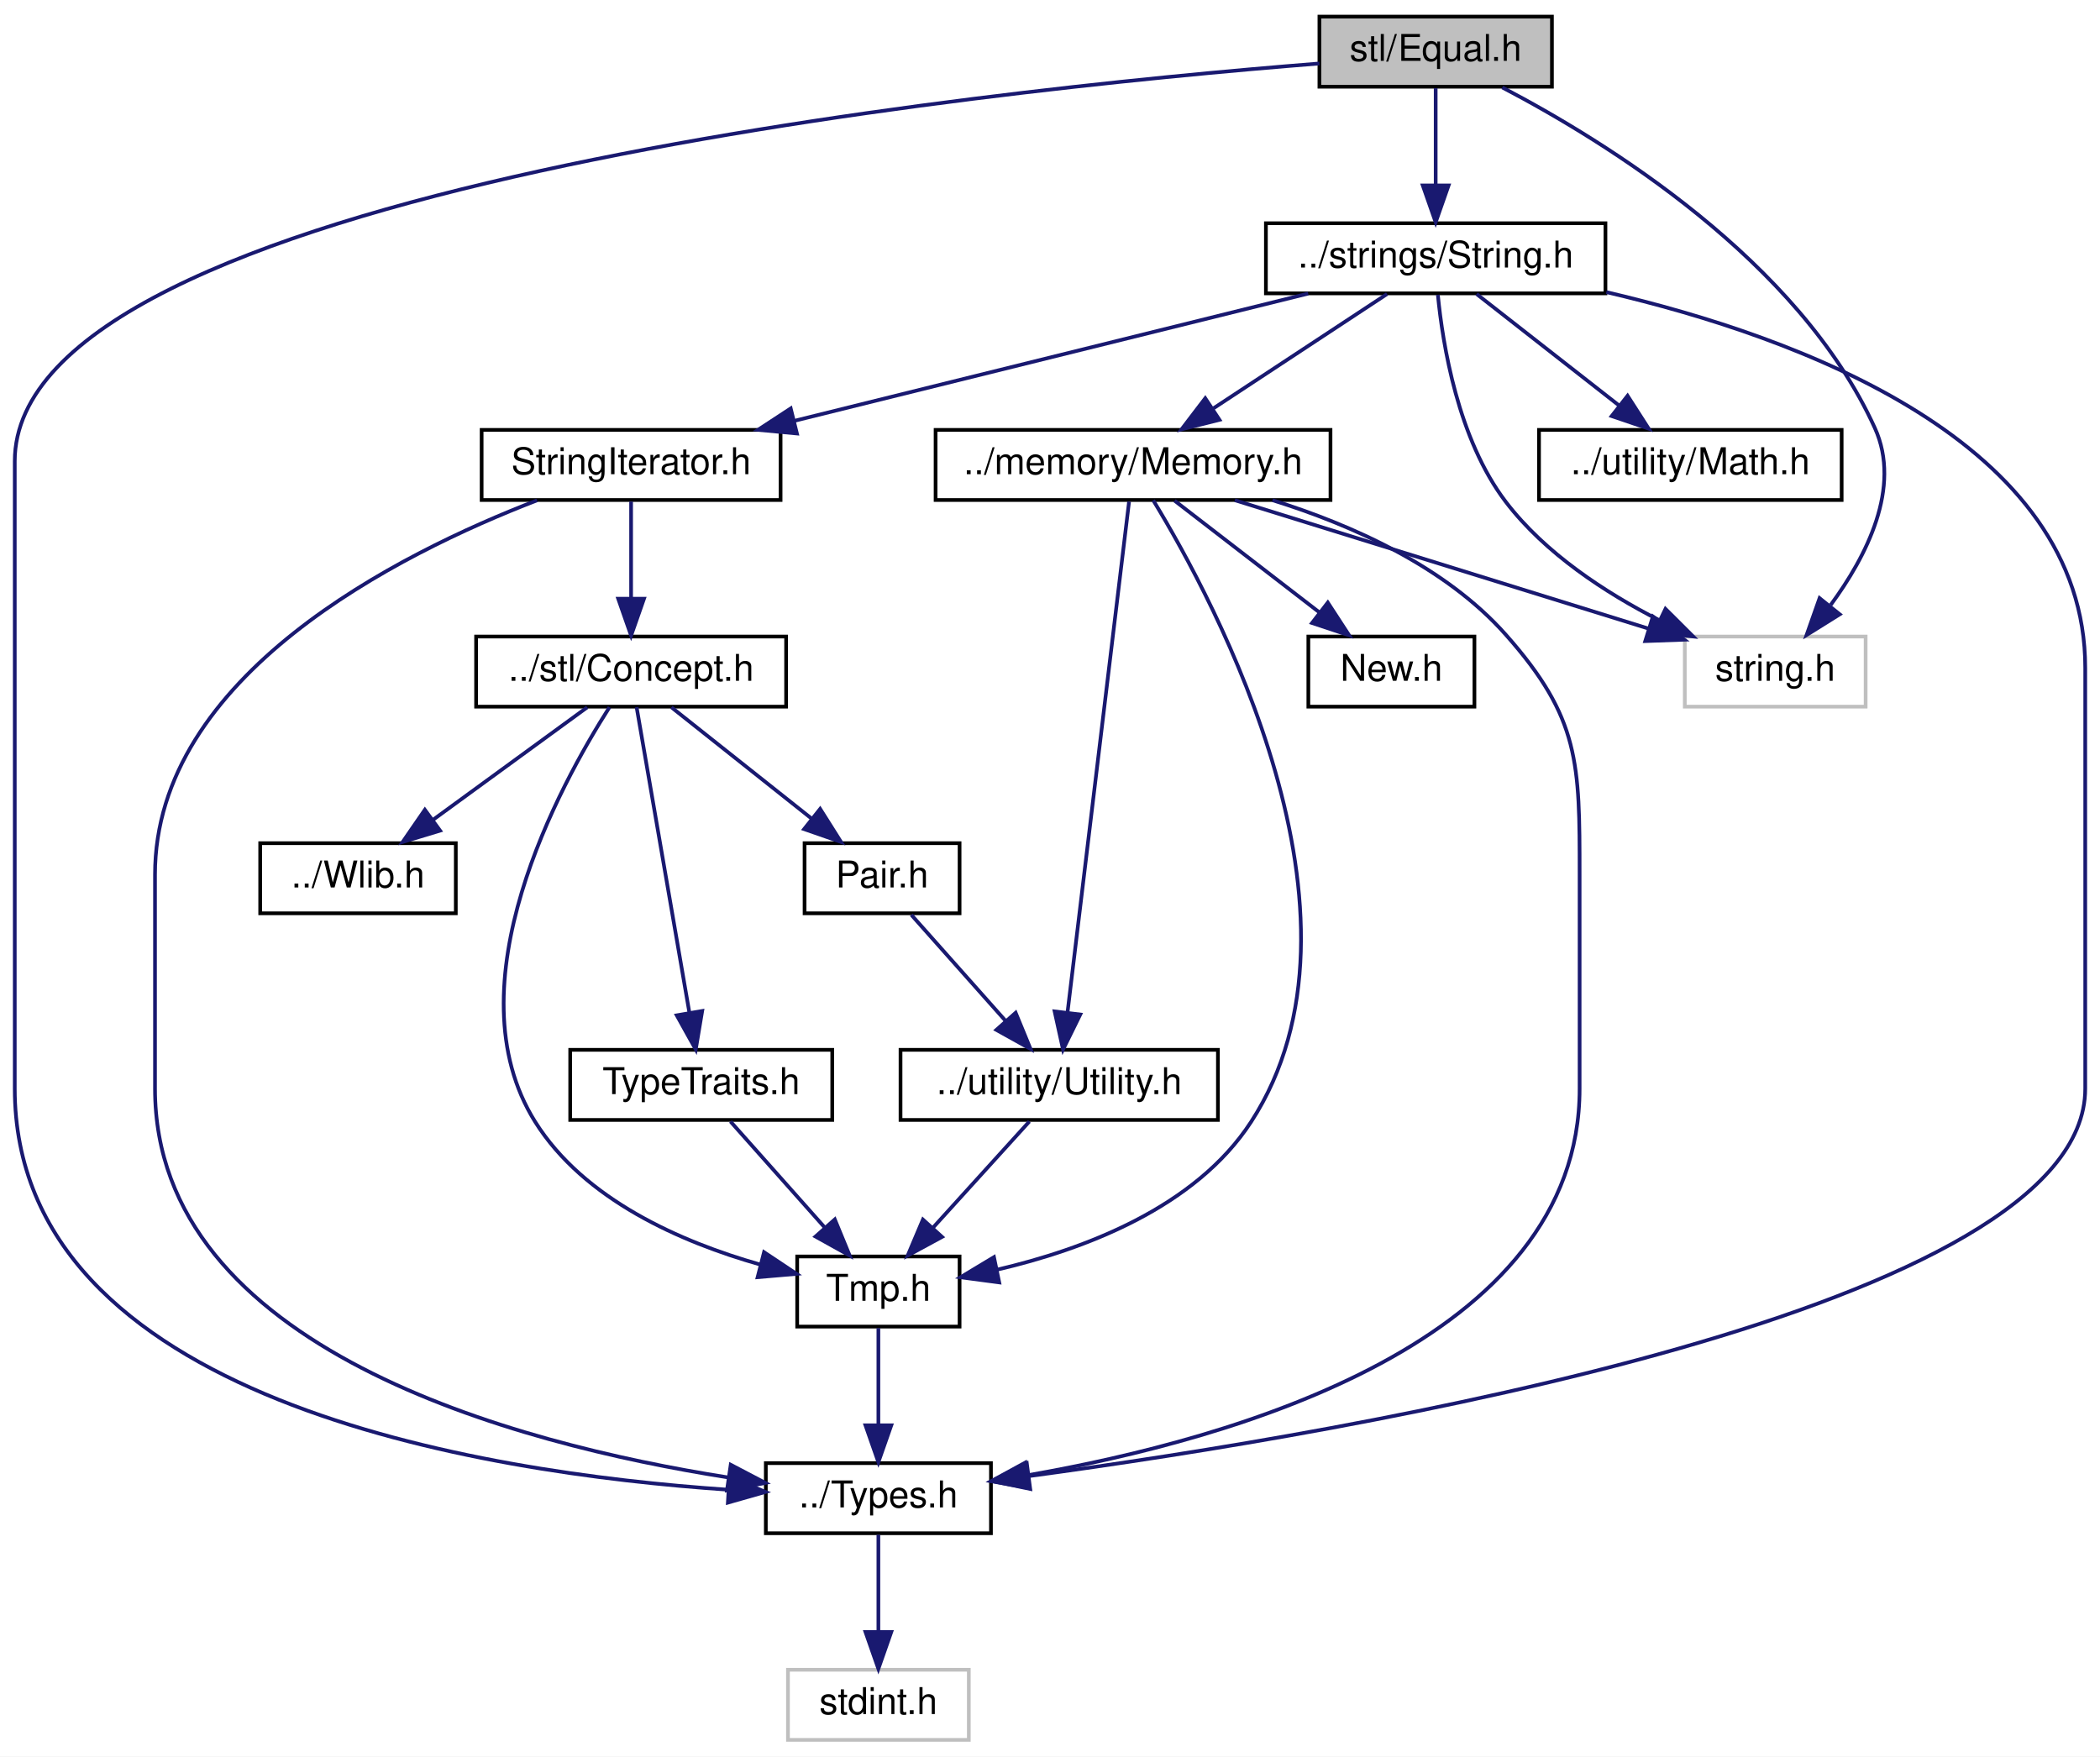
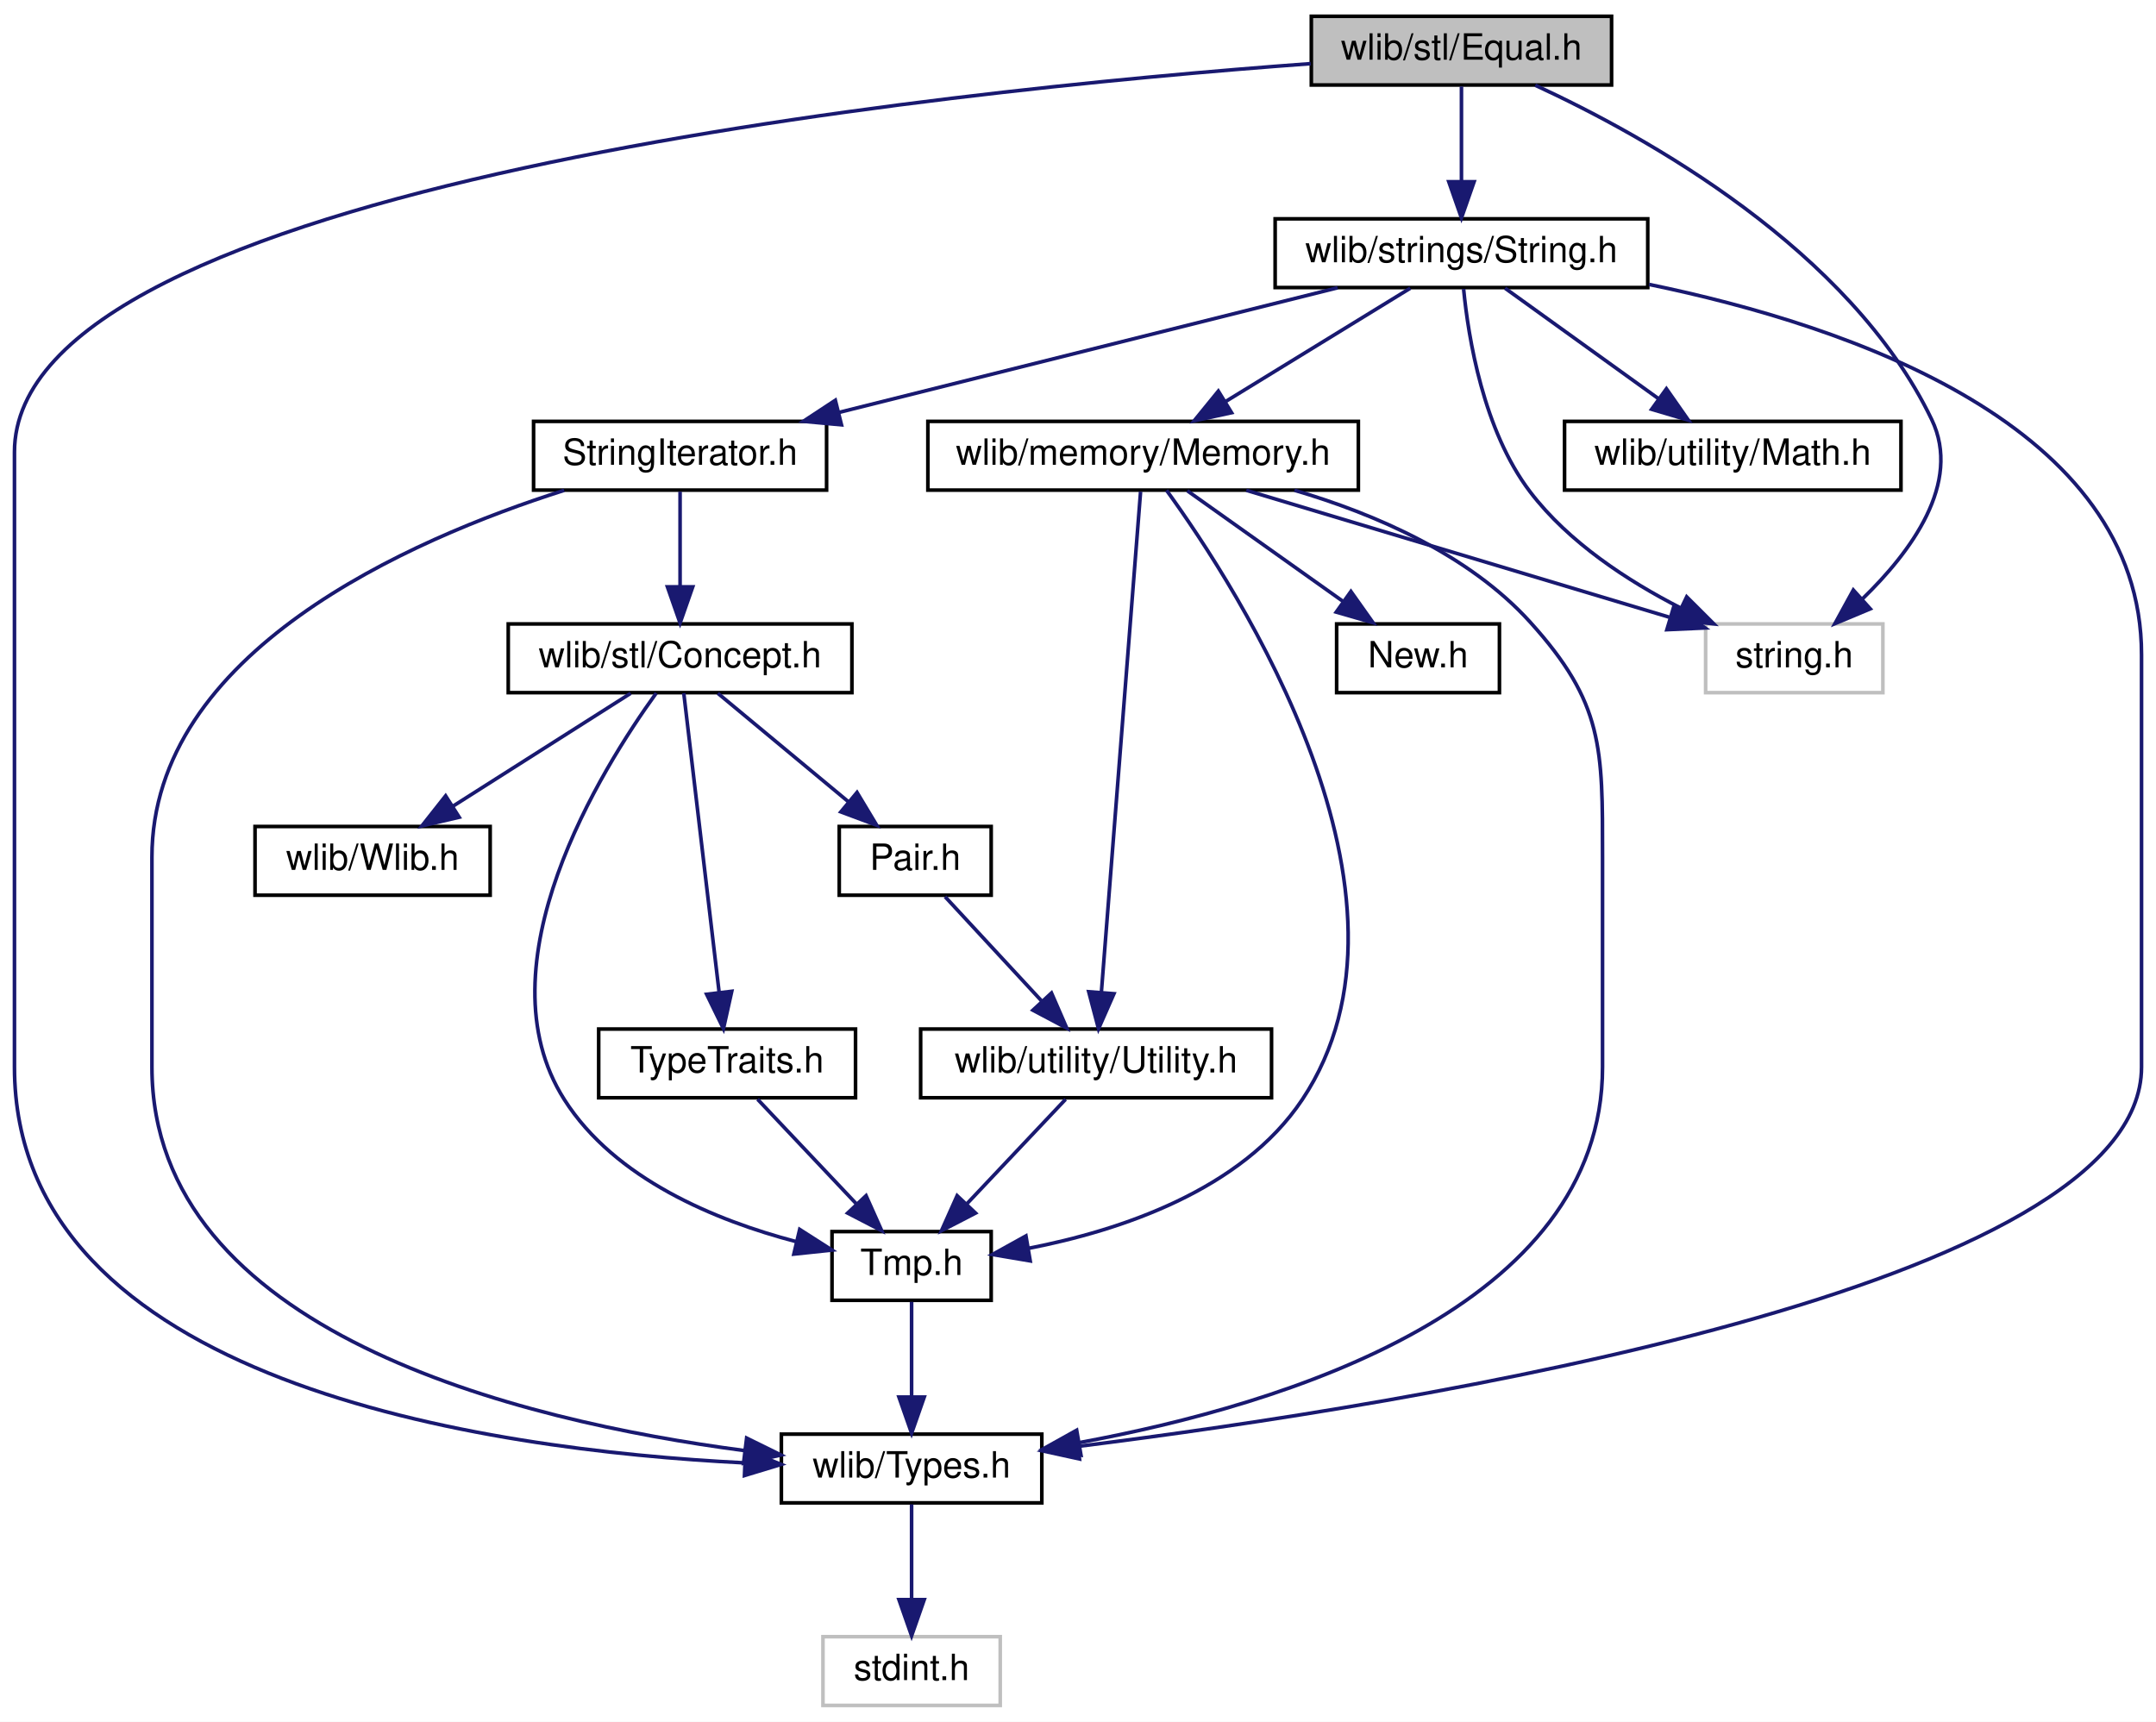
- <svg xmlns="http://www.w3.org/2000/svg" xmlns:xlink="http://www.w3.org/1999/xlink" width="569pt" height="476pt" viewBox="0.00 0.00 569.00 476.00">
+ <svg xmlns="http://www.w3.org/2000/svg" xmlns:xlink="http://www.w3.org/1999/xlink" width="596pt" height="476pt" viewBox="0.00 0.00 596.00 476.00">
  <g id="graph0" class="graph" transform="scale(1 1) rotate(0) translate(4 472)">
-     <polygon fill="white" stroke="none" points="-4,4 -4,-472 565,-472 565,4 -4,4" />
+     <polygon fill="white" stroke="none" points="-4,4 -4,-472 592,-472 592,4 -4,4" />
    <g id="node1" class="node">
-       <polygon fill="#bfbfbf" stroke="black" points="353.5,-448.5 353.5,-467.5 416.5,-467.5 416.5,-448.5 353.5,-448.5" />
-       <text text-anchor="middle" x="385" y="-455.5" font-family="Helvetica,sans-Serif" font-size="10.00">stl/Equal.h</text>
+       <polygon fill="#bfbfbf" stroke="black" points="358.5,-448.5 358.5,-467.5 441.5,-467.5 441.5,-448.5 358.5,-448.5" />
+       <text text-anchor="middle" x="400" y="-455.5" font-family="Helvetica,sans-Serif" font-size="10.00">wlib/stl/Equal.h</text>
    </g>
    <g id="node2" class="node">
-       <polygon fill="white" stroke="#bfbfbf" points="452.5,-280.5 452.5,-299.5 501.5,-299.5 501.5,-280.5 452.5,-280.5" />
-       <text text-anchor="middle" x="477" y="-287.5" font-family="Helvetica,sans-Serif" font-size="10.00">string.h</text>
+       <polygon fill="white" stroke="#bfbfbf" points="467.5,-280.5 467.5,-299.5 516.5,-299.5 516.5,-280.5 467.5,-280.5" />
+       <text text-anchor="middle" x="492" y="-287.5" font-family="Helvetica,sans-Serif" font-size="10.00">string.h</text>
    </g>
    <g id="edge1" class="edge">
-       <path fill="none" stroke="midnightblue" d="M403.055,-448.301C430.935,-433.717 483.397,-401.404 504,-356 511.303,-339.907 501.737,-321.252 492.031,-308.066" />
-       <polygon fill="midnightblue" stroke="midnightblue" points="494.48,-305.524 485.495,-299.909 489.017,-309.902 494.48,-305.524" />
+       <path fill="none" stroke="midnightblue" d="M420.407,-448.43C450.958,-434.324 507.405,-403.011 530,-356 538.426,-338.469 524.219,-319.358 510.843,-306.426" />
+       <polygon fill="midnightblue" stroke="midnightblue" points="513.015,-303.673 503.241,-299.585 508.333,-308.876 513.015,-303.673" />
    </g>
    <g id="node3" class="node">
      <g id="a_node3">
        <a xlink:href="../../d0/db6/_types_8h.html" target="_top" xlink:title="type definition of all the string types we will be using ">
-           <polygon fill="white" stroke="black" points="203.5,-56.5 203.5,-75.5 264.5,-75.5 264.5,-56.5 203.5,-56.5" />
-           <text text-anchor="middle" x="234" y="-63.5" font-family="Helvetica,sans-Serif" font-size="10.00">../Types.h</text>
+           <polygon fill="white" stroke="black" points="212,-56.5 212,-75.5 284,-75.5 284,-56.5 212,-56.5" />
+           <text text-anchor="middle" x="248" y="-63.5" font-family="Helvetica,sans-Serif" font-size="10.00">wlib/Types.h</text>
        </a>
      </g>
    </g>
    <g id="edge2" class="edge">
-       <path fill="none" stroke="midnightblue" d="M353.494,-454.796C261.545,-447.51 0,-420.338 0,-347 0,-347 0,-347 0,-177 0,-92.632 126.124,-72.854 193.182,-68.301" />
-       <polygon fill="midnightblue" stroke="midnightblue" points="193.634,-71.781 203.409,-67.694 193.219,-64.793 193.634,-71.781" />
+       <path fill="none" stroke="midnightblue" d="M358.325,-454.405C255.875,-446.888 0,-420.733 0,-347 0,-347 0,-347 0,-177 0,-89.683 130.05,-71.144 201.798,-67.56" />
+       <polygon fill="midnightblue" stroke="midnightblue" points="202.095,-71.051 211.939,-67.134 201.8,-64.057 202.095,-71.051" />
    </g>
    <g id="node5" class="node">
      <g id="a_node5">
-         <a xlink:href="../../db/db5/_string_8h.html" target="_top" xlink:title="../strings/String.h">
-           <polygon fill="white" stroke="black" points="339,-392.5 339,-411.5 431,-411.5 431,-392.5 339,-392.5" />
-           <text text-anchor="middle" x="385" y="-399.5" font-family="Helvetica,sans-Serif" font-size="10.00">../strings/String.h</text>
+         <a xlink:href="../../db/db5/_string_8h.html" target="_top" xlink:title="wlib/strings/String.h">
+           <polygon fill="white" stroke="black" points="348.5,-392.5 348.5,-411.5 451.5,-411.5 451.5,-392.5 348.5,-392.5" />
+           <text text-anchor="middle" x="400" y="-399.5" font-family="Helvetica,sans-Serif" font-size="10.00">wlib/strings/String.h</text>
        </a>
      </g>
    </g>
    <g id="edge4" class="edge">
-       <path fill="none" stroke="midnightblue" d="M385,-448.083C385,-441.006 385,-430.861 385,-421.986" />
-       <polygon fill="midnightblue" stroke="midnightblue" points="388.5,-421.751 385,-411.751 381.5,-421.751 388.5,-421.751" />
+       <path fill="none" stroke="midnightblue" d="M400,-448.083C400,-441.006 400,-430.861 400,-421.986" />
+       <polygon fill="midnightblue" stroke="midnightblue" points="403.5,-421.751 400,-411.751 396.5,-421.751 403.5,-421.751" />
    </g>
    <g id="node4" class="node">
-       <polygon fill="white" stroke="#bfbfbf" points="209.5,-0.5 209.5,-19.5 258.5,-19.5 258.5,-0.5 209.5,-0.5" />
-       <text text-anchor="middle" x="234" y="-7.5" font-family="Helvetica,sans-Serif" font-size="10.00">stdint.h</text>
+       <polygon fill="white" stroke="#bfbfbf" points="223.5,-0.5 223.5,-19.5 272.5,-19.5 272.5,-0.5 223.5,-0.5" />
+       <text text-anchor="middle" x="248" y="-7.5" font-family="Helvetica,sans-Serif" font-size="10.00">stdint.h</text>
    </g>
    <g id="edge3" class="edge">
-       <path fill="none" stroke="midnightblue" d="M234,-56.083C234,-49.006 234,-38.861 234,-29.986" />
-       <polygon fill="midnightblue" stroke="midnightblue" points="237.5,-29.751 234,-19.751 230.5,-29.751 237.5,-29.751" />
+       <path fill="none" stroke="midnightblue" d="M248,-56.083C248,-49.006 248,-38.861 248,-29.986" />
+       <polygon fill="midnightblue" stroke="midnightblue" points="251.5,-29.751 248,-19.751 244.5,-29.751 251.5,-29.751" />
    </g>
    <g id="edge5" class="edge">
-       <path fill="none" stroke="midnightblue" d="M385.593,-392.112C386.897,-378.691 391.027,-353.016 404,-336 414.662,-322.014 431.028,-311.354 445.563,-303.928" />
-       <polygon fill="midnightblue" stroke="midnightblue" points="447.268,-306.993 454.772,-299.513 444.241,-300.681 447.268,-306.993" />
+       <path fill="none" stroke="midnightblue" d="M400.593,-392.112C401.897,-378.691 406.027,-353.016 419,-336 429.662,-322.014 446.028,-311.354 460.563,-303.928" />
+       <polygon fill="midnightblue" stroke="midnightblue" points="462.268,-306.993 469.772,-299.513 459.241,-300.681 462.268,-306.993" />
    </g>
    <g id="edge17" class="edge">
-       <path fill="none" stroke="midnightblue" d="M431.242,-392.838C483.388,-380.664 561,-352.255 561,-291 561,-291 561,-291 561,-177 561,-117.284 362.622,-83.859 274.893,-71.997" />
-       <polygon fill="midnightblue" stroke="midnightblue" points="275.136,-68.499 264.763,-70.657 274.218,-75.439 275.136,-68.499" />
+       <path fill="none" stroke="midnightblue" d="M451.869,-393.361C507.516,-381.886 588,-354.341 588,-291 588,-291 588,-291 588,-177 588,-115.931 386.925,-83.735 294.038,-72.12" />
+       <polygon fill="midnightblue" stroke="midnightblue" points="294.415,-68.641 284.064,-70.9 293.565,-75.589 294.415,-68.641" />
    </g>
    <g id="node6" class="node">
      <g id="a_node6">
        <a xlink:href="../../de/d0b/_string_iterator_8h.html" target="_top" xlink:title="StringIterator.h">
-           <polygon fill="white" stroke="black" points="126.5,-336.5 126.5,-355.5 207.5,-355.5 207.5,-336.5 126.5,-336.5" />
-           <text text-anchor="middle" x="167" y="-343.5" font-family="Helvetica,sans-Serif" font-size="10.00">StringIterator.h</text>
+           <polygon fill="white" stroke="black" points="143.5,-336.5 143.5,-355.5 224.5,-355.5 224.5,-336.5 143.5,-336.5" />
+           <text text-anchor="middle" x="184" y="-343.5" font-family="Helvetica,sans-Serif" font-size="10.00">StringIterator.h</text>
        </a>
      </g>
    </g>
    <g id="edge6" class="edge">
-       <path fill="none" stroke="midnightblue" d="M350.457,-392.444C312.747,-383.102 252.26,-368.119 211.135,-357.933" />
-       <polygon fill="midnightblue" stroke="midnightblue" points="211.929,-354.524 201.381,-355.516 210.246,-361.318 211.929,-354.524" />
+       <path fill="none" stroke="midnightblue" d="M365.774,-392.444C328.488,-383.122 268.731,-368.183 227.989,-357.997" />
+       <polygon fill="midnightblue" stroke="midnightblue" points="228.616,-354.546 218.066,-355.516 226.918,-361.337 228.616,-354.546" />
    </g>
    <g id="node13" class="node">
      <g id="a_node13">
-         <a xlink:href="../../da/db8/_math_8h.html" target="_top" xlink:title="../utility/Math.h">
-           <polygon fill="white" stroke="black" points="413,-336.5 413,-355.5 495,-355.5 495,-336.5 413,-336.5" />
-           <text text-anchor="middle" x="454" y="-343.5" font-family="Helvetica,sans-Serif" font-size="10.00">../utility/Math.h</text>
+         <a xlink:href="../../da/db8/_math_8h.html" target="_top" xlink:title="wlib/utility/Math.h">
+           <polygon fill="white" stroke="black" points="428.5,-336.5 428.5,-355.5 521.5,-355.5 521.5,-336.5 428.5,-336.5" />
+           <text text-anchor="middle" x="475" y="-343.5" font-family="Helvetica,sans-Serif" font-size="10.00">wlib/utility/Math.h</text>
        </a>
      </g>
    </g>
    <g id="edge18" class="edge">
-       <path fill="none" stroke="midnightblue" d="M396.086,-392.324C406.486,-384.185 422.261,-371.839 434.722,-362.087" />
-       <polygon fill="midnightblue" stroke="midnightblue" points="436.994,-364.753 442.712,-355.834 432.68,-359.241 436.994,-364.753" />
+       <path fill="none" stroke="midnightblue" d="M412.05,-392.324C423.463,-384.107 440.831,-371.602 454.435,-361.807" />
+       <polygon fill="midnightblue" stroke="midnightblue" points="456.66,-364.517 462.731,-355.834 452.57,-358.837 456.66,-364.517" />
    </g>
    <g id="node14" class="node">
      <g id="a_node14">
        <a xlink:href="../../d3/de6/_memory_8h.html" target="_top" xlink:title="Memory is a class that provides dynamic fixed size memory. ">
-           <polygon fill="white" stroke="black" points="249.5,-336.5 249.5,-355.5 356.5,-355.5 356.5,-336.5 249.5,-336.5" />
-           <text text-anchor="middle" x="303" y="-343.5" font-family="Helvetica,sans-Serif" font-size="10.00">../memory/Memory.h</text>
+           <polygon fill="white" stroke="black" points="252.5,-336.5 252.5,-355.5 371.5,-355.5 371.5,-336.5 252.5,-336.5" />
+           <text text-anchor="middle" x="312" y="-343.5" font-family="Helvetica,sans-Serif" font-size="10.00">wlib/memory/Memory.h</text>
        </a>
      </g>
    </g>
    <g id="edge19" class="edge">
-       <path fill="none" stroke="midnightblue" d="M371.825,-392.324C359.153,-383.979 339.767,-371.212 324.794,-361.352" />
-       <polygon fill="midnightblue" stroke="midnightblue" points="326.419,-358.231 316.142,-355.655 322.569,-364.078 326.419,-358.231" />
+       <path fill="none" stroke="midnightblue" d="M385.861,-392.324C372.134,-383.9 351.064,-370.971 334.936,-361.074" />
+       <polygon fill="midnightblue" stroke="midnightblue" points="336.457,-357.902 326.104,-355.655 332.796,-363.868 336.457,-357.902" />
    </g>
    <g id="edge7" class="edge">
-       <path fill="none" stroke="midnightblue" d="M141.514,-336.407C103.919,-321.928 38,-288.862 38,-235 38,-235 38,-235 38,-177 38,-106.471 135.709,-80.7 193.151,-71.644" />
-       <polygon fill="midnightblue" stroke="midnightblue" points="193.991,-75.058 203.375,-70.14 192.972,-68.132 193.991,-75.058" />
+       <path fill="none" stroke="midnightblue" d="M151.96,-336.435C108.982,-322.779 38,-291.649 38,-235 38,-235 38,-235 38,-177 38,-103.661 139.745,-79.124 201.594,-70.983" />
+       <polygon fill="midnightblue" stroke="midnightblue" points="202.396,-74.411 211.9,-69.729 201.55,-67.463 202.396,-74.411" />
    </g>
    <g id="node7" class="node">
      <g id="a_node7">
        <a xlink:href="../../d8/dd7/_concept_8h.html" target="_top" xlink:title="Concept definitions. ">
-           <polygon fill="white" stroke="black" points="125,-280.5 125,-299.5 209,-299.5 209,-280.5 125,-280.5" />
-           <text text-anchor="middle" x="167" y="-287.5" font-family="Helvetica,sans-Serif" font-size="10.00">../stl/Concept.h</text>
+           <polygon fill="white" stroke="black" points="136.5,-280.5 136.5,-299.5 231.5,-299.5 231.5,-280.5 136.5,-280.5" />
+           <text text-anchor="middle" x="184" y="-287.5" font-family="Helvetica,sans-Serif" font-size="10.00">wlib/stl/Concept.h</text>
        </a>
      </g>
    </g>
    <g id="edge8" class="edge">
-       <path fill="none" stroke="midnightblue" d="M167,-336.083C167,-329.006 167,-318.861 167,-309.986" />
-       <polygon fill="midnightblue" stroke="midnightblue" points="170.5,-309.751 167,-299.751 163.5,-309.751 170.5,-309.751" />
+       <path fill="none" stroke="midnightblue" d="M184,-336.083C184,-329.006 184,-318.861 184,-309.986" />
+       <polygon fill="midnightblue" stroke="midnightblue" points="187.5,-309.751 184,-299.751 180.5,-309.751 187.5,-309.751" />
    </g>
    <g id="node8" class="node">
      <g id="a_node8">
        <a xlink:href="../../d4/dda/_pair_8h.html" target="_top" xlink:title="Implementation of a 2-element tuple. ">
-           <polygon fill="white" stroke="black" points="214,-224.5 214,-243.5 256,-243.5 256,-224.5 214,-224.5" />
-           <text text-anchor="middle" x="235" y="-231.5" font-family="Helvetica,sans-Serif" font-size="10.00">Pair.h</text>
+           <polygon fill="white" stroke="black" points="228,-224.5 228,-243.5 270,-243.5 270,-224.5 228,-224.5" />
+           <text text-anchor="middle" x="249" y="-231.5" font-family="Helvetica,sans-Serif" font-size="10.00">Pair.h</text>
        </a>
      </g>
    </g>
    <g id="edge9" class="edge">
-       <path fill="none" stroke="midnightblue" d="M177.925,-280.324C188.175,-272.185 203.721,-259.839 216.001,-250.087" />
-       <polygon fill="midnightblue" stroke="midnightblue" points="218.221,-252.794 223.876,-243.834 213.868,-247.312 218.221,-252.794" />
+       <path fill="none" stroke="midnightblue" d="M194.443,-280.324C204.146,-272.263 218.815,-260.077 230.5,-250.369" />
+       <polygon fill="midnightblue" stroke="midnightblue" points="232.911,-252.916 238.367,-243.834 228.438,-247.532 232.911,-252.916" />
    </g>
    <g id="node10" class="node">
      <g id="a_node10">
        <a xlink:href="../../d2/d37/_tmp_8h.html" target="_top" xlink:title="Template helper types, structs, and metafunctions. ">
-           <polygon fill="white" stroke="black" points="212,-112.5 212,-131.5 256,-131.5 256,-112.5 212,-112.5" />
-           <text text-anchor="middle" x="234" y="-119.5" font-family="Helvetica,sans-Serif" font-size="10.00">Tmp.h</text>
+           <polygon fill="white" stroke="black" points="226,-112.5 226,-131.5 270,-131.5 270,-112.5 226,-112.5" />
+           <text text-anchor="middle" x="248" y="-119.5" font-family="Helvetica,sans-Serif" font-size="10.00">Tmp.h</text>
        </a>
      </g>
    </g>
    <g id="edge16" class="edge">
-       <path fill="none" stroke="midnightblue" d="M161.139,-280.34C147.754,-259.386 117.829,-204.954 141,-168 154.266,-146.844 180.607,-135.39 201.879,-129.342" />
-       <polygon fill="midnightblue" stroke="midnightblue" points="203.018,-132.663 211.835,-126.789 201.279,-125.883 203.018,-132.663" />
+       <path fill="none" stroke="midnightblue" d="M177.41,-280.375C162.324,-259.499 128.337,-205.226 152,-168 165.98,-146.007 193.859,-134.577 215.988,-128.752" />
+       <polygon fill="midnightblue" stroke="midnightblue" points="217.064,-132.095 225.99,-126.387 215.453,-125.282 217.064,-132.095" />
    </g>
    <g id="node11" class="node">
      <g id="a_node11">
        <a xlink:href="../../d4/dd5/_type_traits_8h.html" target="_top" xlink:title="Metafunctions for types. ">
-           <polygon fill="white" stroke="black" points="150.5,-168.5 150.5,-187.5 221.5,-187.5 221.5,-168.5 150.5,-168.5" />
-           <text text-anchor="middle" x="186" y="-175.5" font-family="Helvetica,sans-Serif" font-size="10.00">TypeTraits.h</text>
+           <polygon fill="white" stroke="black" points="161.5,-168.5 161.5,-187.5 232.5,-187.5 232.5,-168.5 161.5,-168.5" />
+           <text text-anchor="middle" x="197" y="-175.5" font-family="Helvetica,sans-Serif" font-size="10.00">TypeTraits.h</text>
        </a>
      </g>
    </g>
    <g id="edge13" class="edge">
-       <path fill="none" stroke="midnightblue" d="M168.491,-280.368C171.557,-262.617 178.63,-221.666 182.788,-197.597" />
-       <polygon fill="midnightblue" stroke="midnightblue" points="186.263,-198.041 184.516,-187.591 179.365,-196.85 186.263,-198.041" />
+       <path fill="none" stroke="midnightblue" d="M185.02,-280.368C187.118,-262.617 191.958,-221.666 194.802,-197.597" />
+       <polygon fill="midnightblue" stroke="midnightblue" points="198.287,-197.933 195.985,-187.591 191.335,-197.112 198.287,-197.933" />
    </g>
    <g id="node12" class="node">
      <g id="a_node12">
-         <a xlink:href="../../d2/db4/_wlib_8h.html" target="_top" xlink:title="../Wlib.h">
-           <polygon fill="white" stroke="black" points="66.5,-224.5 66.5,-243.5 119.5,-243.5 119.5,-224.5 66.5,-224.5" />
-           <text text-anchor="middle" x="93" y="-231.5" font-family="Helvetica,sans-Serif" font-size="10.00">../Wlib.h</text>
+         <a xlink:href="../../d2/db4/_wlib_8h.html" target="_top" xlink:title="wlib/Wlib.h">
+           <polygon fill="white" stroke="black" points="66.5,-224.5 66.5,-243.5 131.5,-243.5 131.5,-224.5 66.5,-224.5" />
+           <text text-anchor="middle" x="99" y="-231.5" font-family="Helvetica,sans-Serif" font-size="10.00">wlib/Wlib.h</text>
        </a>
      </g>
    </g>
    <g id="edge15" class="edge">
-       <path fill="none" stroke="midnightblue" d="M155.111,-280.324C143.85,-272.107 126.713,-259.602 113.291,-249.807" />
-       <polygon fill="midnightblue" stroke="midnightblue" points="115.247,-246.901 105.106,-243.834 111.12,-252.556 115.247,-246.901" />
+       <path fill="none" stroke="midnightblue" d="M170.343,-280.324C157.084,-271.9 136.732,-258.971 121.154,-249.074" />
+       <polygon fill="midnightblue" stroke="midnightblue" points="122.94,-246.063 112.623,-243.655 119.187,-251.971 122.94,-246.063" />
    </g>
    <g id="node9" class="node">
      <g id="a_node9">
        <a xlink:href="../../db/d2a/_utility_8h.html" target="_top" xlink:title="Various helper functions. ">
-           <polygon fill="white" stroke="black" points="240,-168.5 240,-187.5 326,-187.5 326,-168.5 240,-168.5" />
-           <text text-anchor="middle" x="283" y="-175.5" font-family="Helvetica,sans-Serif" font-size="10.00">../utility/Utility.h</text>
+           <polygon fill="white" stroke="black" points="250.5,-168.5 250.5,-187.5 347.5,-187.5 347.5,-168.5 250.5,-168.5" />
+           <text text-anchor="middle" x="299" y="-175.5" font-family="Helvetica,sans-Serif" font-size="10.00">wlib/utility/Utility.h</text>
        </a>
      </g>
    </g>
    <g id="edge10" class="edge">
-       <path fill="none" stroke="midnightblue" d="M242.926,-224.083C249.846,-216.298 260.065,-204.801 268.452,-195.367" />
-       <polygon fill="midnightblue" stroke="midnightblue" points="271.194,-197.55 275.221,-187.751 265.962,-192.9 271.194,-197.55" />
+       <path fill="none" stroke="midnightblue" d="M257.256,-224.083C264.465,-216.298 275.11,-204.801 283.846,-195.367" />
+       <polygon fill="midnightblue" stroke="midnightblue" points="286.671,-197.467 290.897,-187.751 281.535,-192.711 286.671,-197.467" />
    </g>
    <g id="edge11" class="edge">
-       <path fill="none" stroke="midnightblue" d="M274.909,-168.083C267.845,-160.298 257.412,-148.801 248.851,-139.367" />
-       <polygon fill="midnightblue" stroke="midnightblue" points="251.253,-136.805 241.941,-131.751 246.069,-141.509 251.253,-136.805" />
+       <path fill="none" stroke="midnightblue" d="M290.578,-168.083C283.152,-160.22 272.148,-148.569 263.188,-139.081" />
+       <polygon fill="midnightblue" stroke="midnightblue" points="265.676,-136.618 256.265,-131.751 260.587,-141.424 265.676,-136.618" />
    </g>
    <g id="edge12" class="edge">
-       <path fill="none" stroke="midnightblue" d="M234,-112.083C234,-105.006 234,-94.861 234,-85.987" />
-       <polygon fill="midnightblue" stroke="midnightblue" points="237.5,-85.751 234,-75.751 230.5,-85.751 237.5,-85.751" />
+       <path fill="none" stroke="midnightblue" d="M248,-112.083C248,-105.006 248,-94.861 248,-85.987" />
+       <polygon fill="midnightblue" stroke="midnightblue" points="251.5,-85.751 248,-75.751 244.5,-85.751 251.5,-85.751" />
    </g>
    <g id="edge14" class="edge">
-       <path fill="none" stroke="midnightblue" d="M193.926,-168.083C200.846,-160.298 211.065,-148.801 219.452,-139.367" />
-       <polygon fill="midnightblue" stroke="midnightblue" points="222.194,-141.55 226.221,-131.751 216.962,-136.9 222.194,-141.55" />
+       <path fill="none" stroke="midnightblue" d="M205.422,-168.083C212.848,-160.22 223.852,-148.569 232.812,-139.081" />
+       <polygon fill="midnightblue" stroke="midnightblue" points="235.413,-141.424 239.735,-131.751 230.324,-136.618 235.413,-141.424" />
    </g>
    <g id="edge20" class="edge">
-       <path fill="none" stroke="midnightblue" d="M330.571,-336.444C360.966,-327.011 409.899,-311.824 442.736,-301.634" />
-       <polygon fill="midnightblue" stroke="midnightblue" points="443.858,-304.95 452.371,-298.643 441.783,-298.265 443.858,-304.95" />
+       <path fill="none" stroke="midnightblue" d="M340.522,-336.444C372.234,-326.93 423.454,-311.564 457.424,-301.373" />
+       <polygon fill="midnightblue" stroke="midnightblue" points="458.799,-304.614 467.372,-298.388 456.788,-297.91 458.799,-304.614" />
    </g>
    <g id="edge22" class="edge">
-       <path fill="none" stroke="midnightblue" d="M340.783,-336.448C362.059,-329.816 387.577,-318.534 404,-300 424.045,-277.378 424,-265.225 424,-235 424,-235 424,-235 424,-177 424,-108.465 330.267,-81.938 274.472,-72.219" />
-       <polygon fill="midnightblue" stroke="midnightblue" points="274.96,-68.752 264.527,-70.593 273.831,-75.661 274.96,-68.752" />
+       <path fill="none" stroke="midnightblue" d="M353.837,-336.459C375.982,-329.933 402.029,-318.752 419,-300 439.282,-277.59 439,-265.225 439,-235 439,-235 439,-235 439,-177 439,-110.536 351.077,-83.624 294.539,-73.19" />
+       <polygon fill="midnightblue" stroke="midnightblue" points="294.826,-69.687 284.375,-71.427 293.63,-76.584 294.826,-69.687" />
    </g>
    <g id="edge21" class="edge">
-       <path fill="none" stroke="midnightblue" d="M301.925,-336.075C298.777,-309.945 289.531,-233.211 285.238,-197.577" />
-       <polygon fill="midnightblue" stroke="midnightblue" points="288.703,-197.078 284.032,-187.568 281.754,-197.915 288.703,-197.078" />
+       <path fill="none" stroke="midnightblue" d="M311.301,-336.075C309.255,-309.945 303.245,-233.211 300.455,-197.577" />
+       <polygon fill="midnightblue" stroke="midnightblue" points="303.941,-197.264 299.671,-187.568 296.963,-197.811 303.941,-197.264" />
    </g>
    <g id="edge23" class="edge">
-       <path fill="none" stroke="midnightblue" d="M308.471,-336.418C325.014,-309.274 371.219,-223.788 335,-168 319.885,-144.718 289.621,-133.38 266.144,-127.921" />
-       <polygon fill="midnightblue" stroke="midnightblue" points="266.741,-124.471 256.238,-125.865 265.318,-131.325 266.741,-124.471" />
+       <path fill="none" stroke="midnightblue" d="M318.474,-336.446C338.108,-309.385 393.412,-224.118 356,-168 339.264,-142.896 305.591,-131.774 280.269,-126.861" />
+       <polygon fill="midnightblue" stroke="midnightblue" points="280.791,-123.399 270.344,-125.163 279.611,-130.299 280.791,-123.399" />
    </g>
    <g id="node15" class="node">
      <g id="a_node15">
        <a xlink:href="../../d9/d8a/_new_8h.html" target="_top" xlink:title="New operators defined for Arduino boards and for other boards use the normal new. ...">
-           <polygon fill="white" stroke="black" points="350.5,-280.5 350.5,-299.5 395.5,-299.5 395.5,-280.5 350.5,-280.5" />
-           <text text-anchor="middle" x="373" y="-287.5" font-family="Helvetica,sans-Serif" font-size="10.00">New.h</text>
+           <polygon fill="white" stroke="black" points="365.5,-280.5 365.5,-299.5 410.5,-299.5 410.5,-280.5 365.5,-280.5" />
+           <text text-anchor="middle" x="388" y="-287.5" font-family="Helvetica,sans-Serif" font-size="10.00">New.h</text>
        </a>
      </g>
    </g>
    <g id="edge24" class="edge">
-       <path fill="none" stroke="midnightblue" d="M314.247,-336.324C324.797,-328.185 340.801,-315.839 353.442,-306.087" />
-       <polygon fill="midnightblue" stroke="midnightblue" points="355.769,-308.713 361.549,-299.834 351.493,-303.171 355.769,-308.713" />
+       <path fill="none" stroke="midnightblue" d="M324.211,-336.324C335.776,-328.107 353.375,-315.602 367.161,-305.807" />
+       <polygon fill="midnightblue" stroke="midnightblue" points="369.443,-308.479 375.567,-299.834 365.388,-302.773 369.443,-308.479" />
    </g>
  </g>
</svg>
